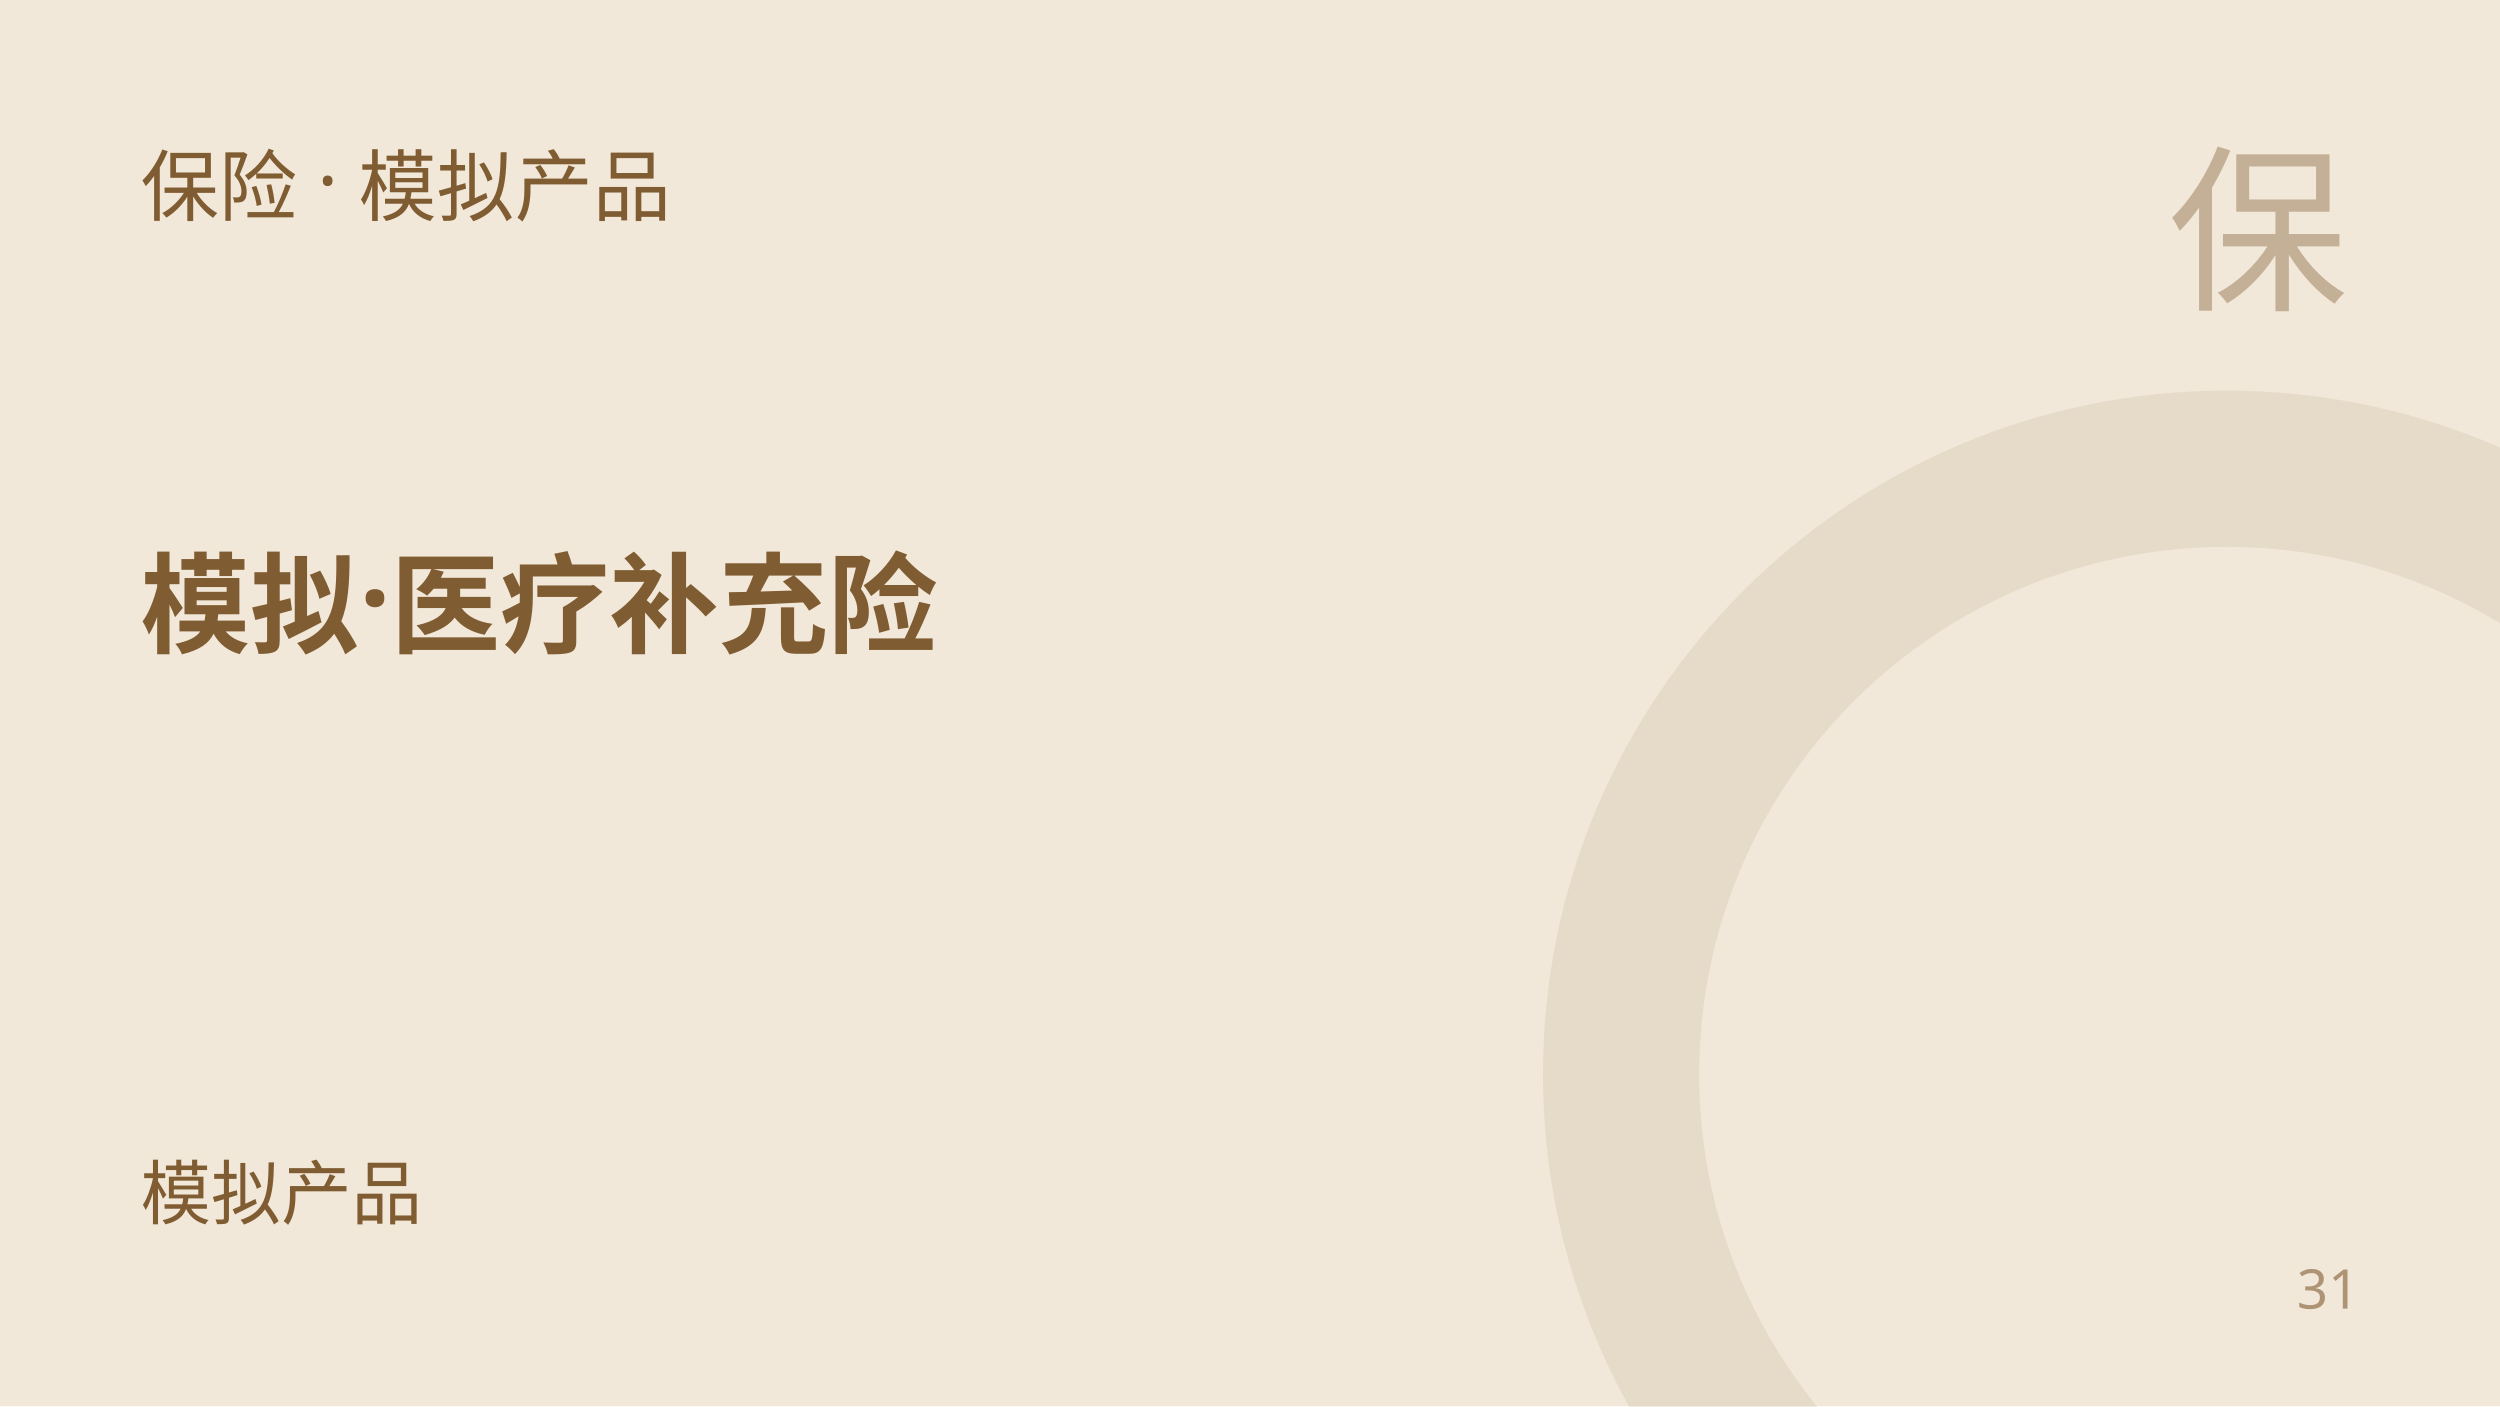
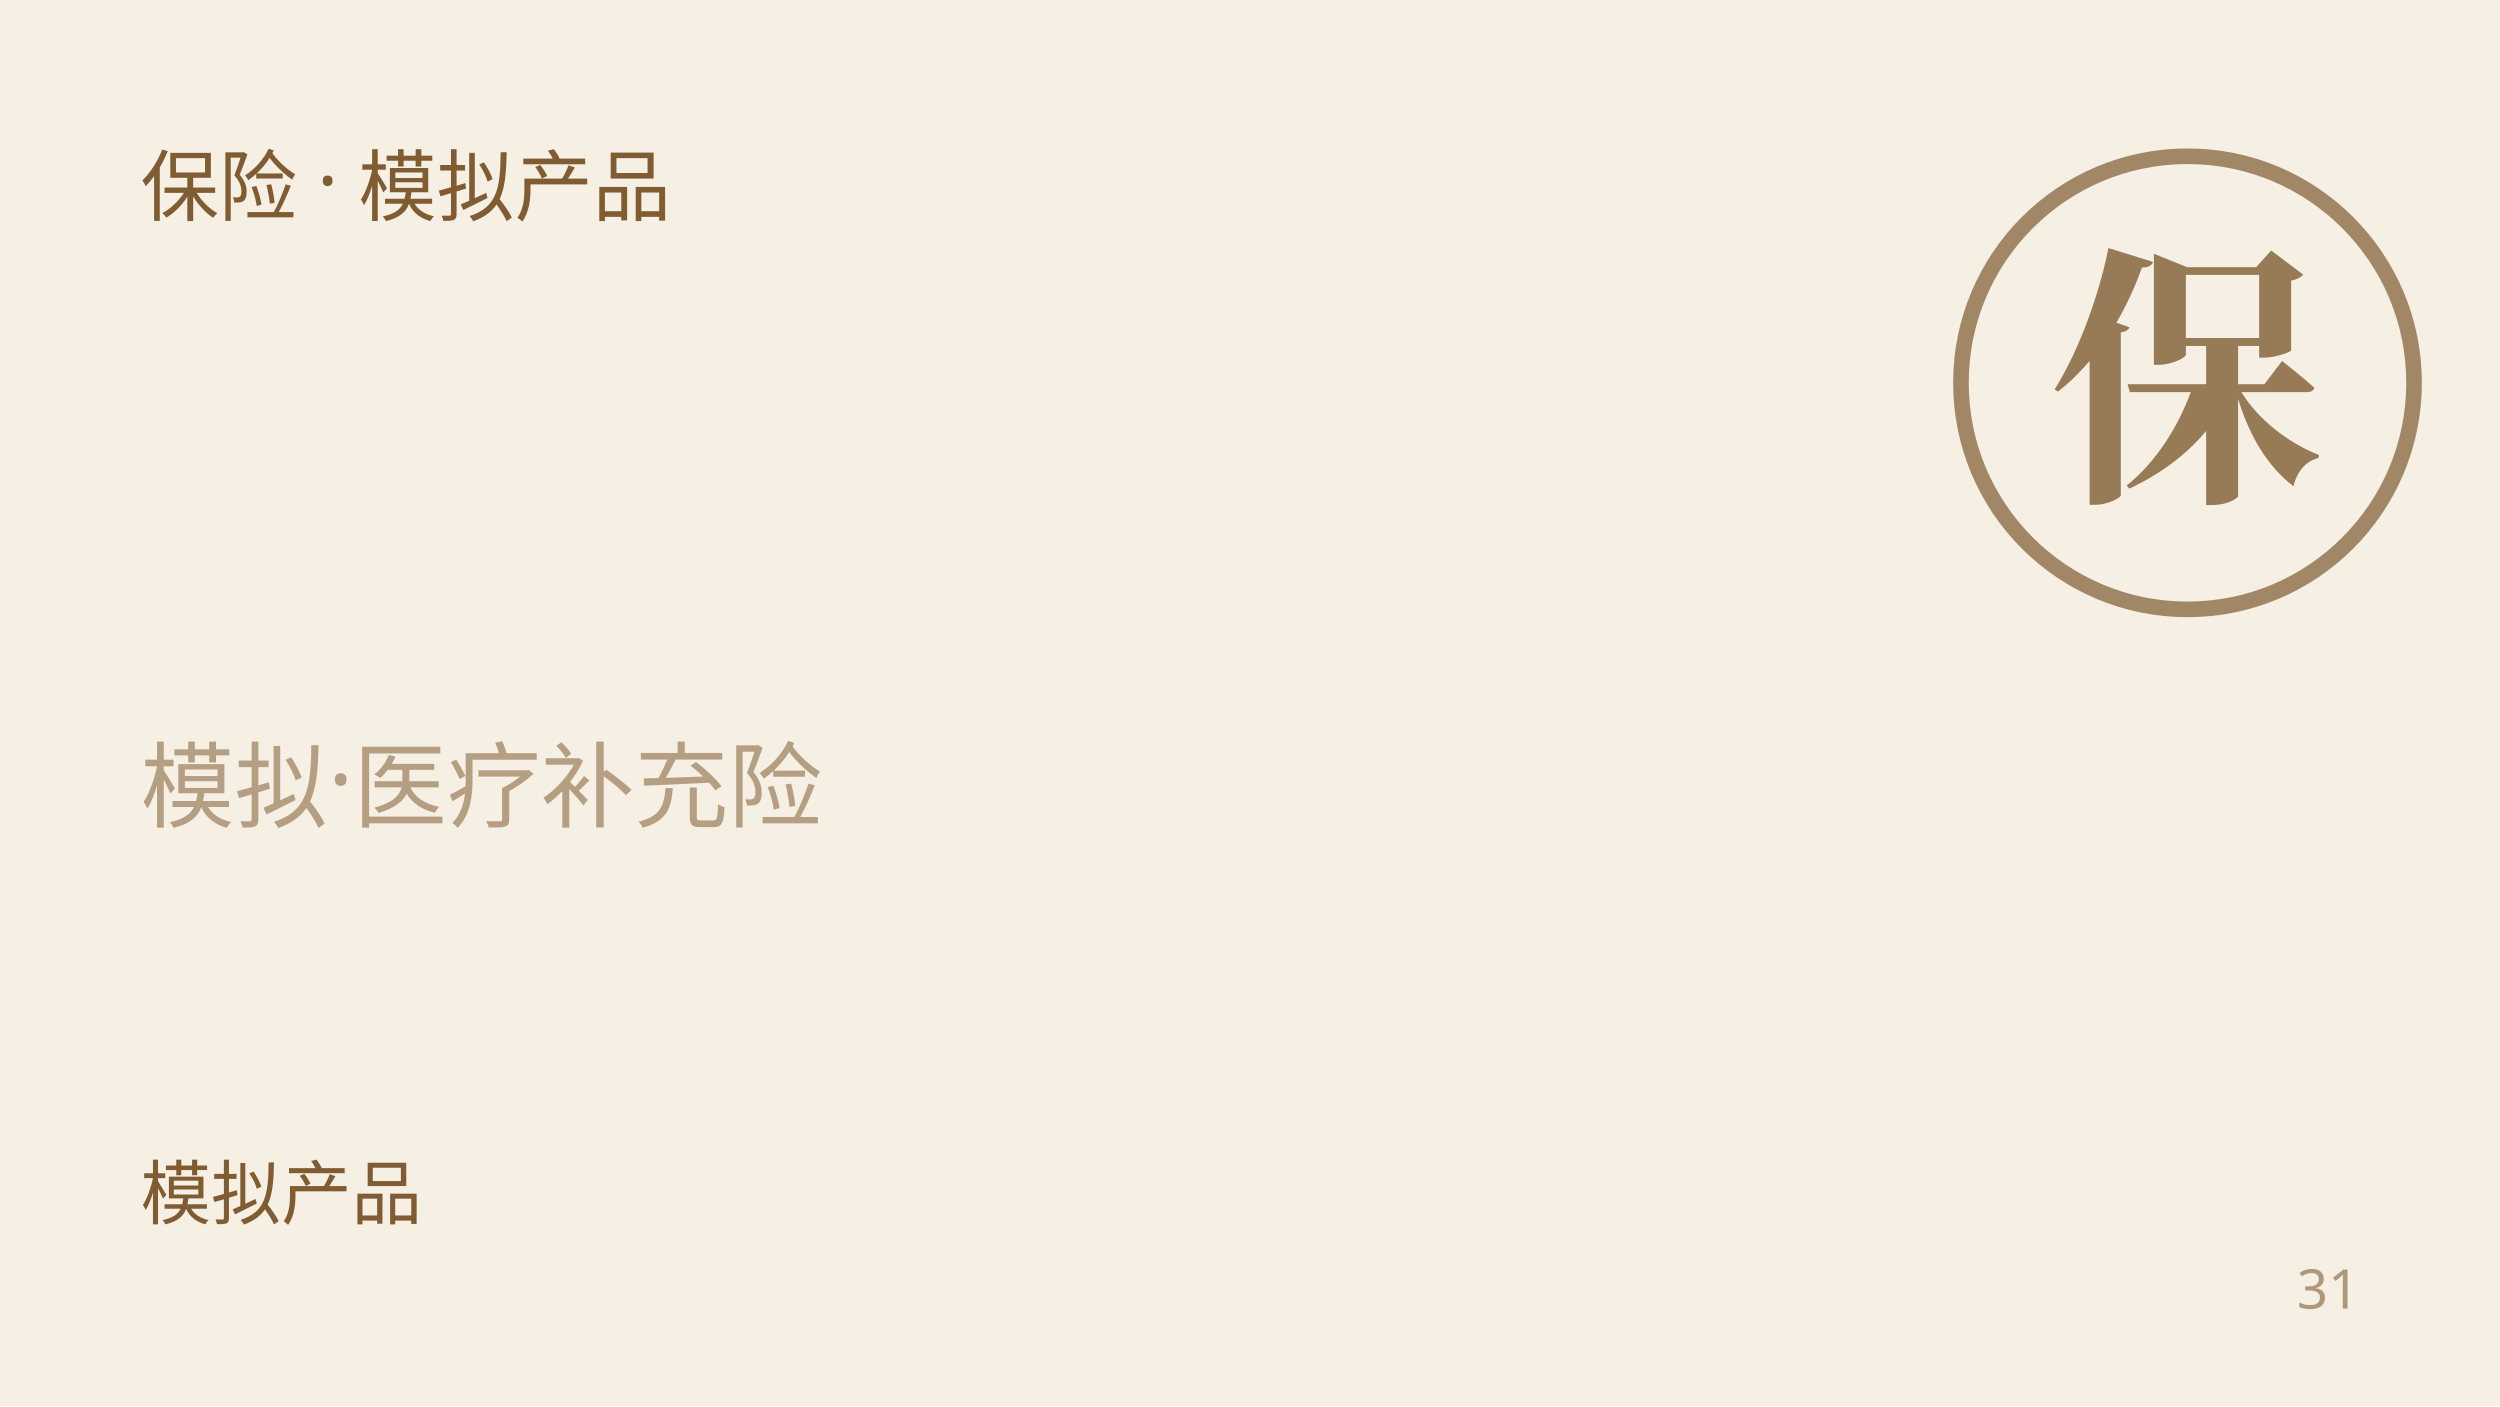
<svg xmlns="http://www.w3.org/2000/svg" width="640" height="360" viewBox="0 0 640 360" role="img" aria-label="模拟·医疗补充险">
-   <rect width="640" height="360" fill="#f2e8d9" />
-   <circle cx="570" cy="275" r="155" fill="none" stroke="#805c32" stroke-opacity=".1" stroke-width="40" />
+   <rect width="640" height="360" fill="#f6efe4" />
+   <circle cx="560" cy="98" r="58" fill="none" stroke="#805c32" stroke-opacity=".7" stroke-width="4" />
  <g fill="#805c32" font-family="PingFang SC,Microsoft YaHei,sans-serif">
    <text x="36" y="55" font-size="20">保险 · 模拟产品</text>
-     <text x="555" y="76" font-size="46" opacity=".4">保</text>
-     <text x="36" y="165" font-size="28" font-weight="600">模拟·医疗补充险</text>
+     <text x="560" y="123" font-size="70" text-anchor="middle" font-family="Songti SC,STSong,Noto Serif CJK SC,SimSun,serif" font-weight="700" opacity=".8">保</text>
+     <text x="36" y="210" font-size="24" opacity=".55">模拟·医疗补充险</text>
    <text x="36" y="312" font-size="18">模拟产品</text>
    <text x="604" y="335" font-size="14" text-anchor="end" opacity=".6">31</text>
  </g>
</svg>
